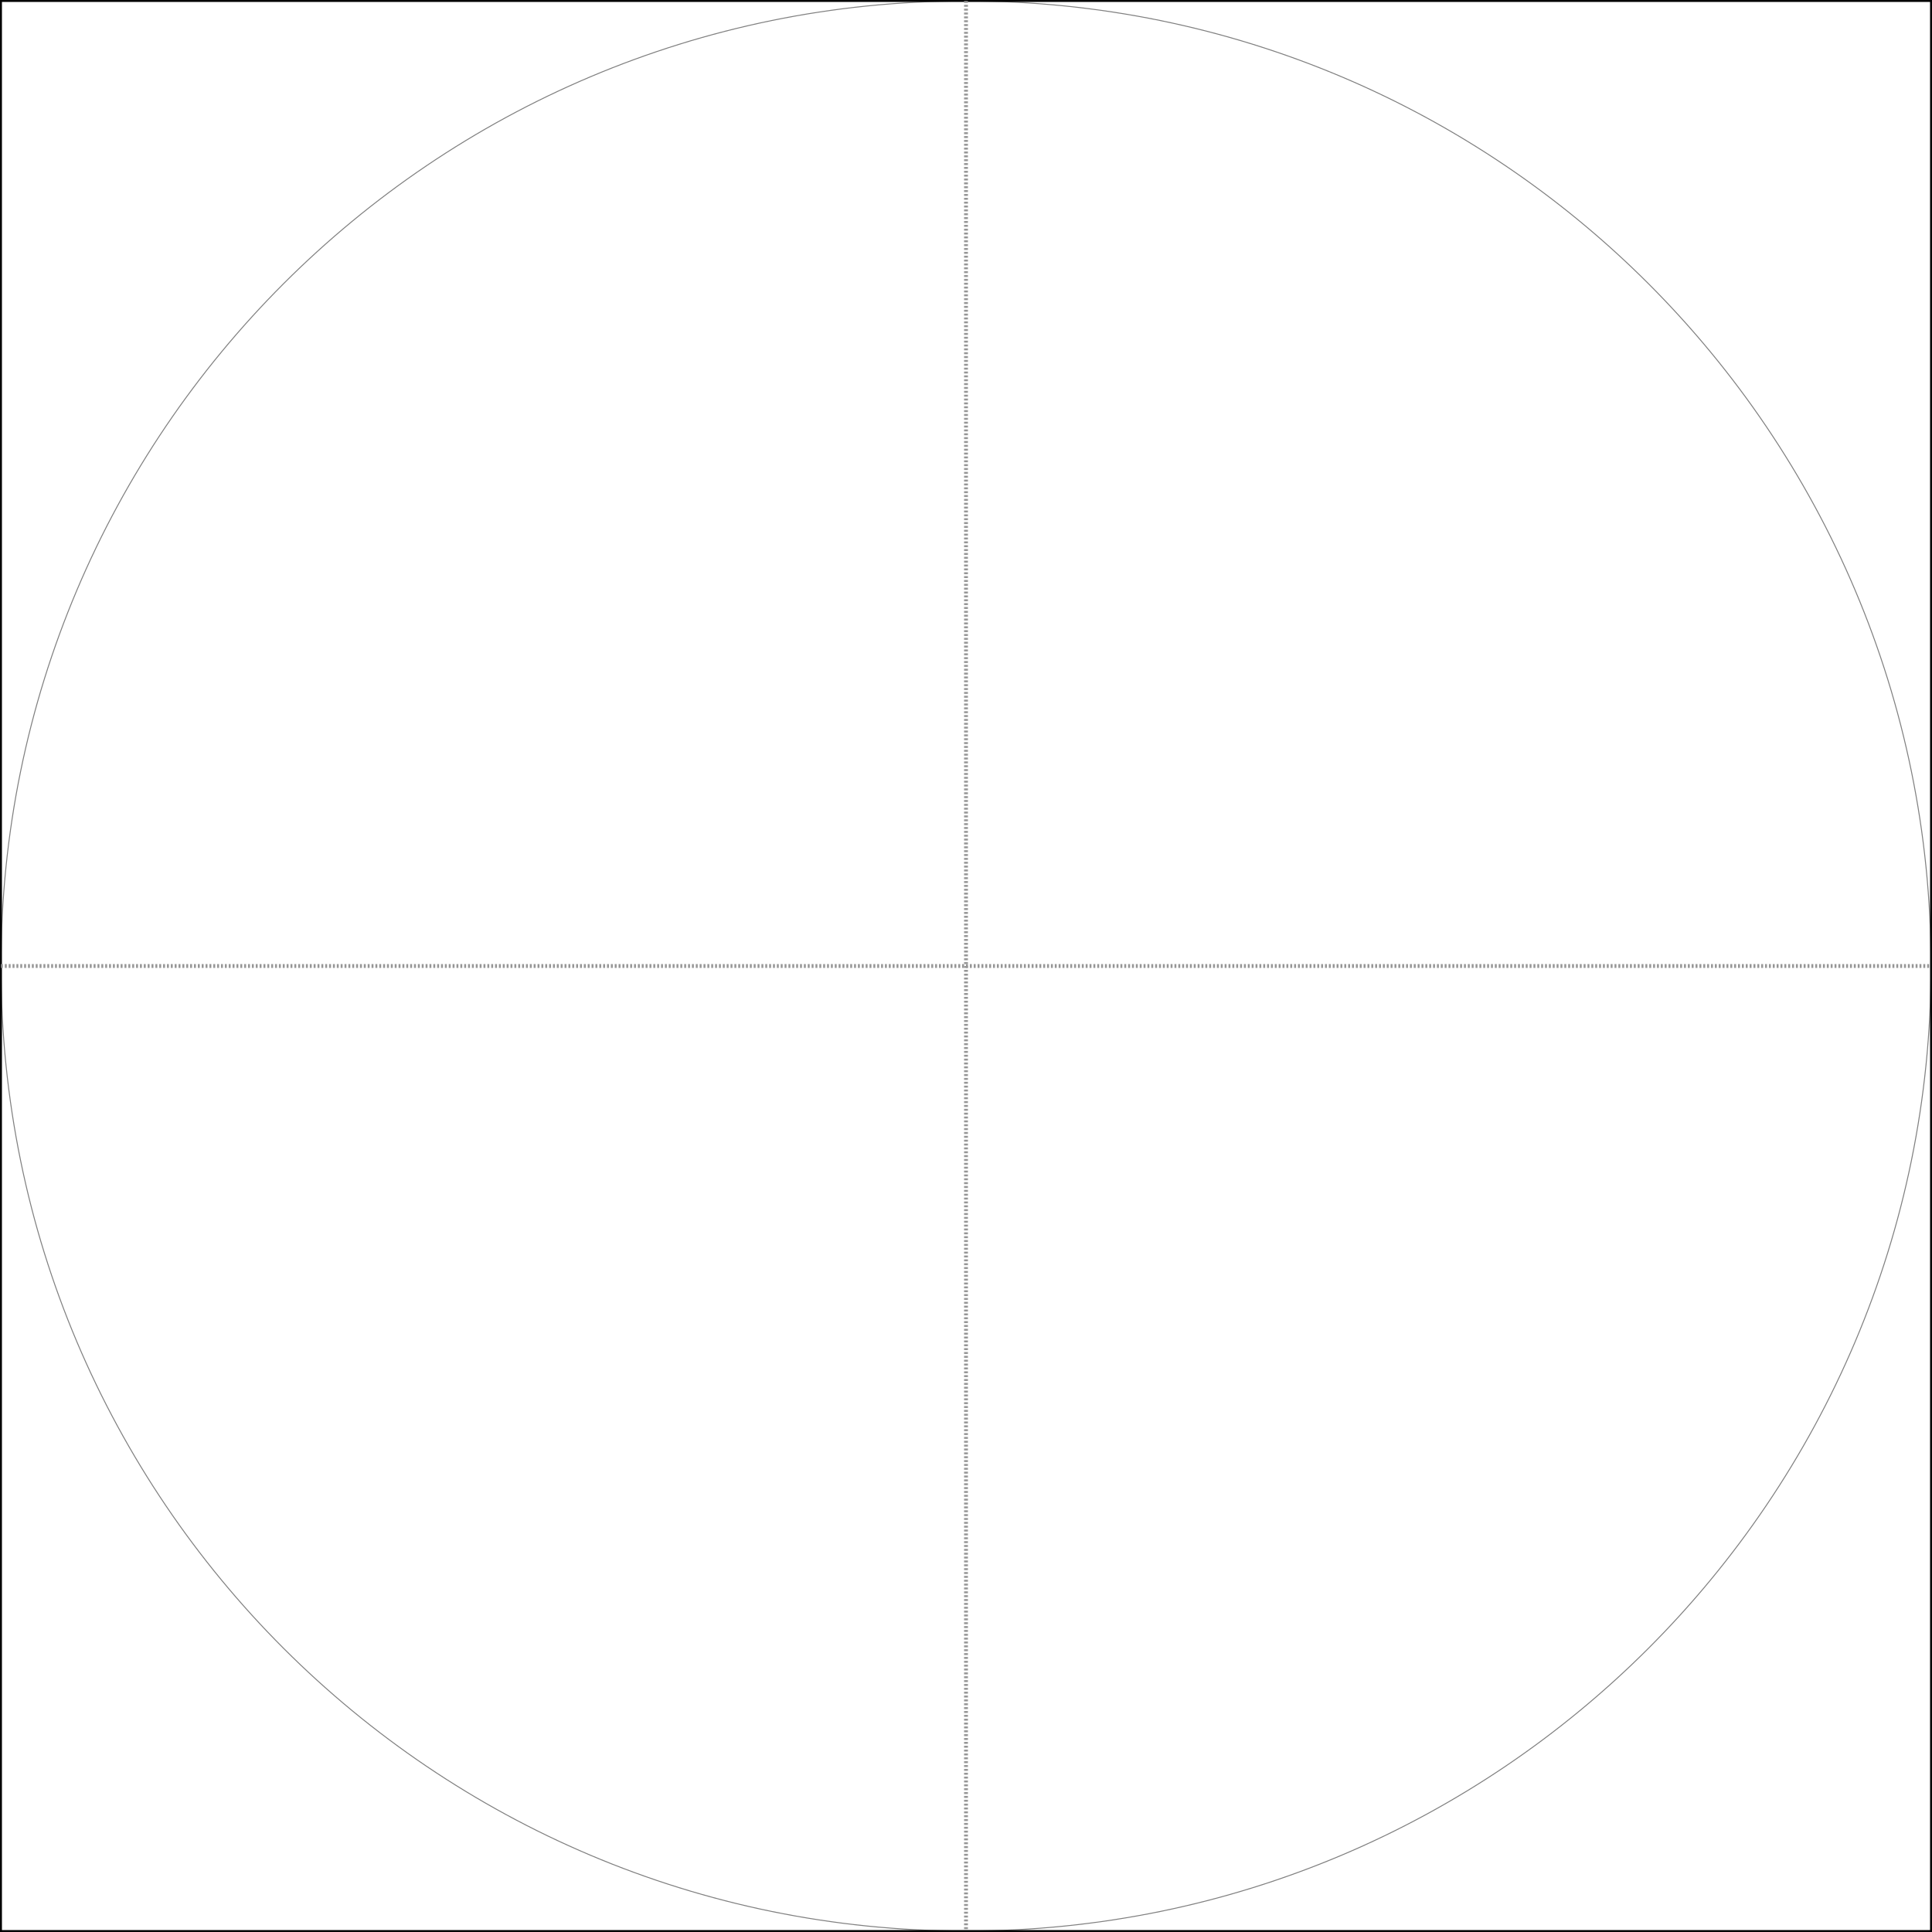
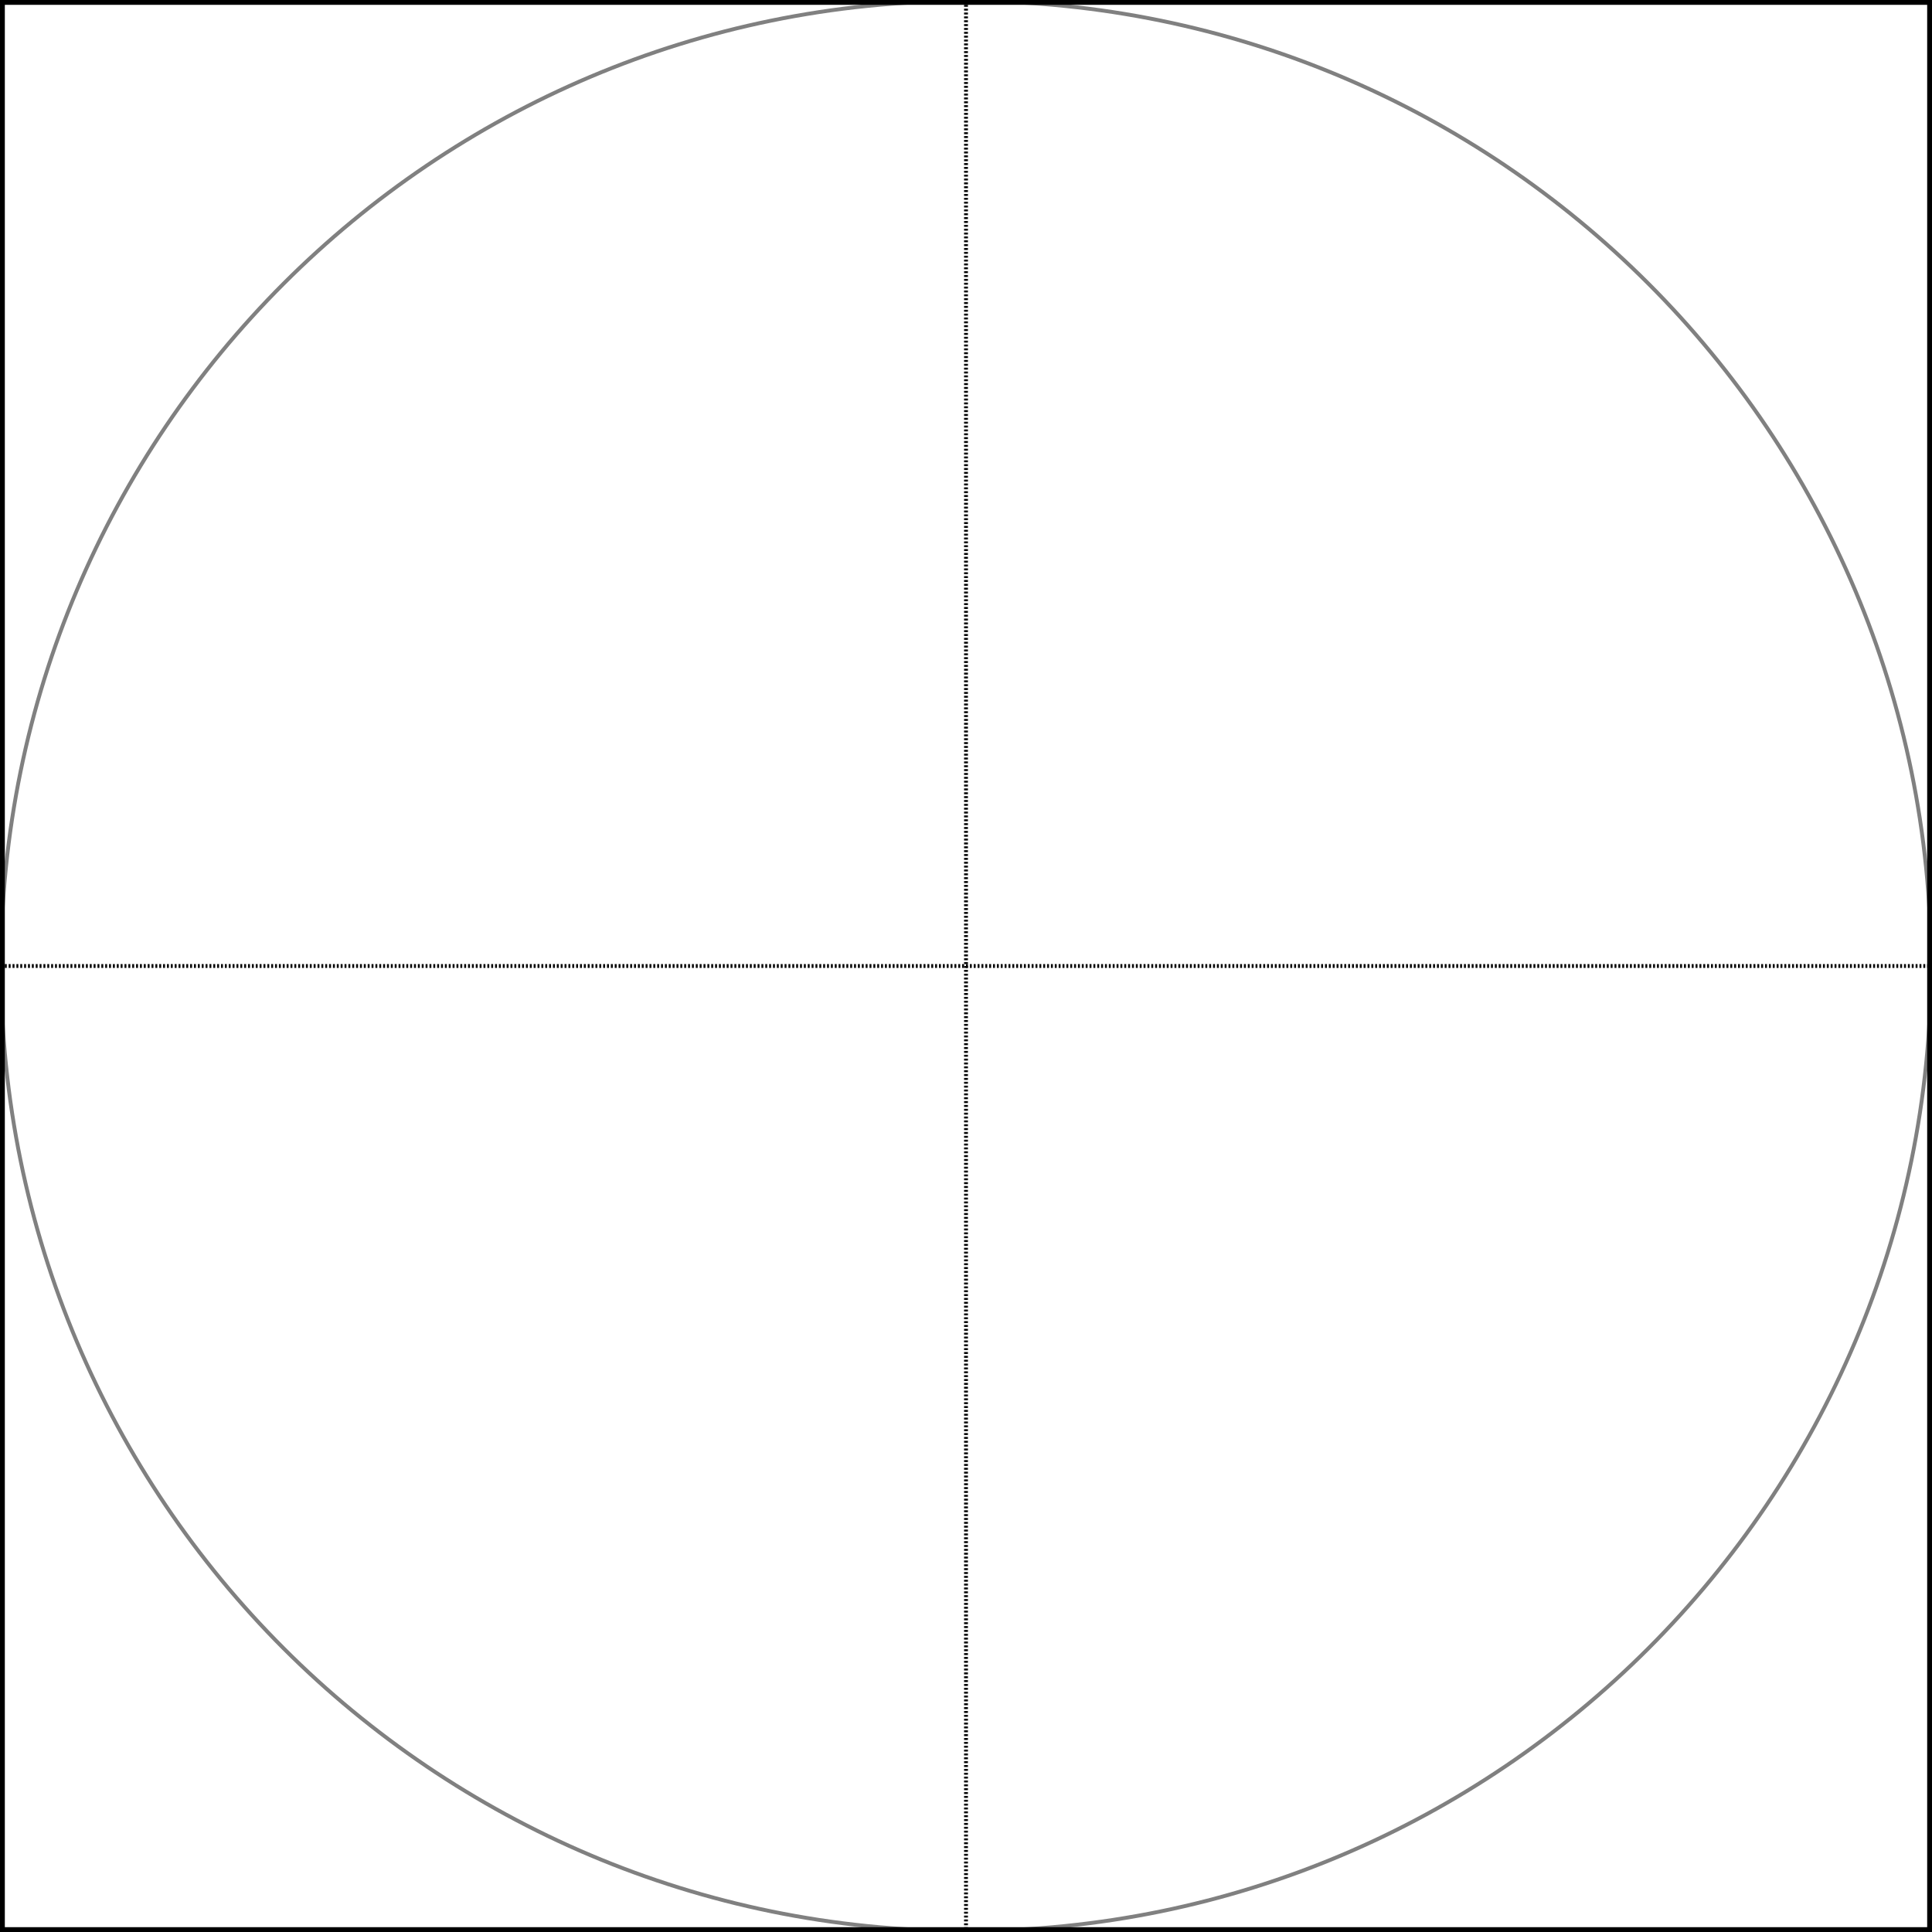
<svg xmlns="http://www.w3.org/2000/svg" height="1001" width="1001" version="1.1" id="svg10">
  <defs id="defs14" />
-   <circle cx="500.5" cy="500.5" stroke-width="0.5" stroke="#808080" fill="none" id="circle2" r="500" style="fill:none;fill-opacity:1" />
-   <rect x="0.5" y="0.5" width="1000" height="1000" stroke-width="1" stroke="#000000" fill="none" id="rect4" />
-   <line x1="0.5" y1="500.5" x2="1000.5" y2="500.5" stroke-width="1" stroke="black" id="line6" style="stroke:#969696;stroke-width:2;stroke-miterlimit:4;stroke-dasharray:1, 1;stroke-dashoffset:0;stroke-opacity:1" />
-   <line x1="500.5" y1="0.5" x2="500.5" y2="1000.5" style="stroke:#969696;stroke-width:2;stroke-miterlimit:4;stroke-dasharray:1, 1;stroke-dashoffset:0;stroke-opacity:1" id="line8" />
+   <circle cx="500.5" cy="500.5" stroke-width="2" stroke="#808080" fill="none" id="circle2" r="500" style="fill:none;fill-opacity:1" />
+   <rect x="0.5" y="0.5" width="1000" height="1000" stroke-width="4" stroke="#000000" fill="none" id="rect4" />
+   <line x1="0.5" y1="500.5" x2="1000.5" y2="500.5" stroke-width="2" stroke="black" id="line6" style="stroke-miterlimit:4;stroke-dasharray:1, 1;stroke-dashoffset:0" />
+   <line x1="500.5" y1="0.5" x2="500.5" y2="1000.5" stroke-width="2" stroke="black" style="stroke-miterlimit:4;stroke-dasharray:1, 1;stroke-dashoffset:0" id="line8" />
</svg>
